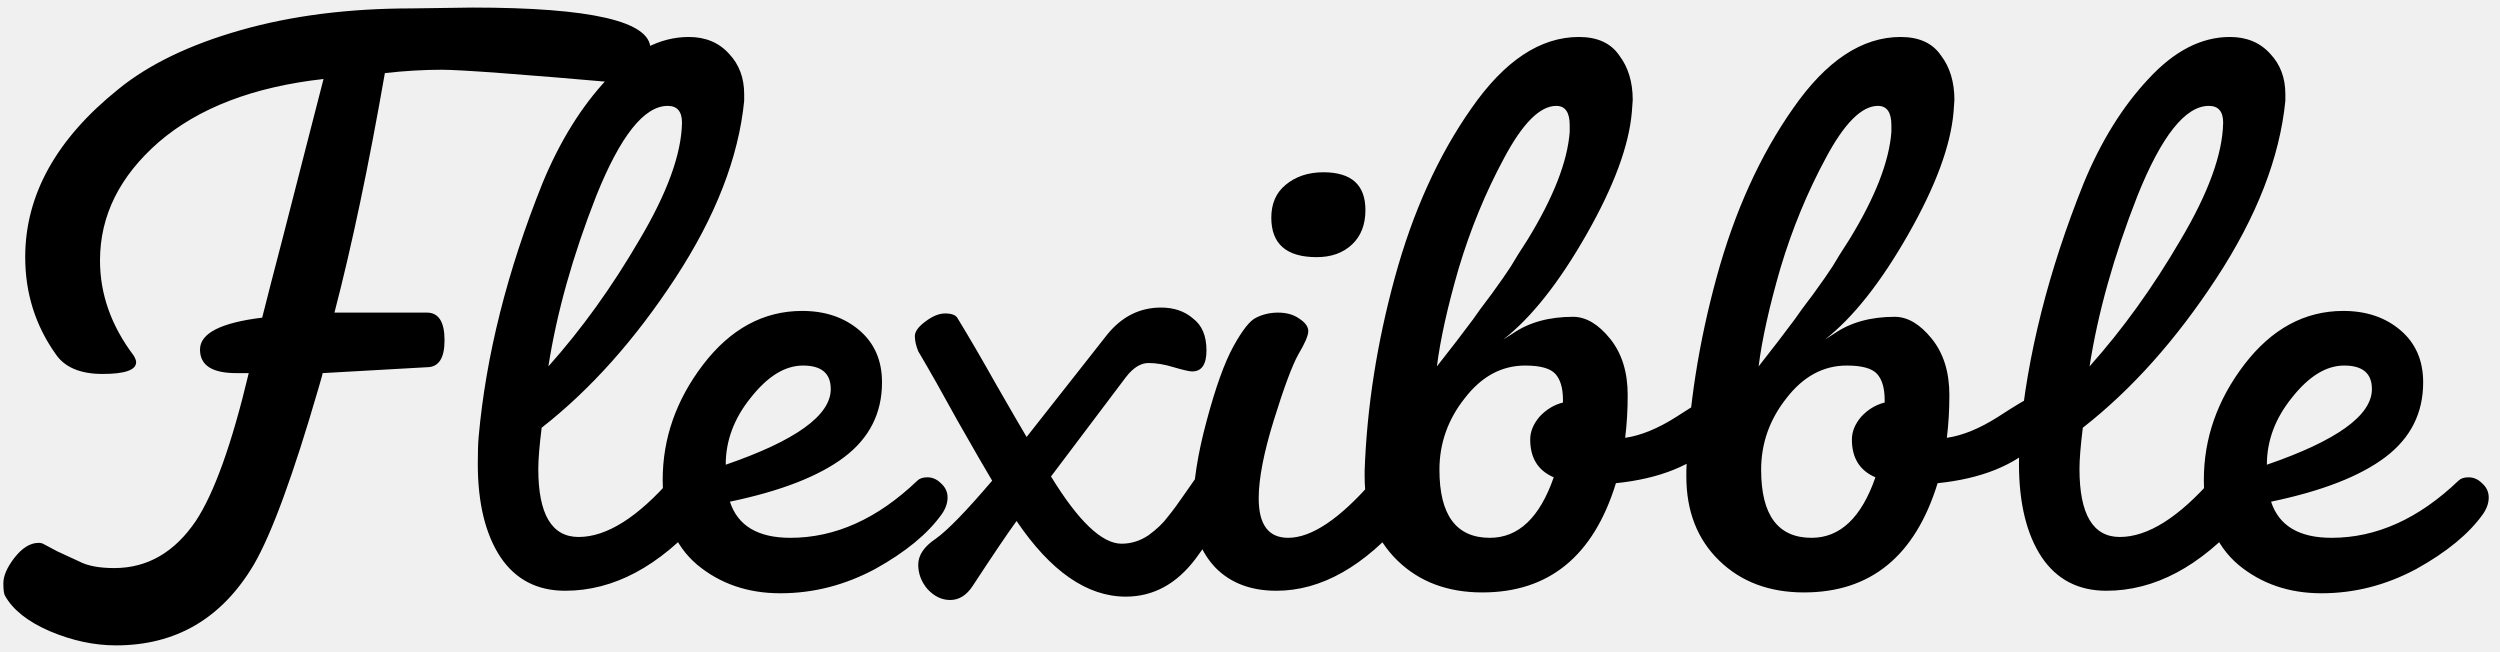
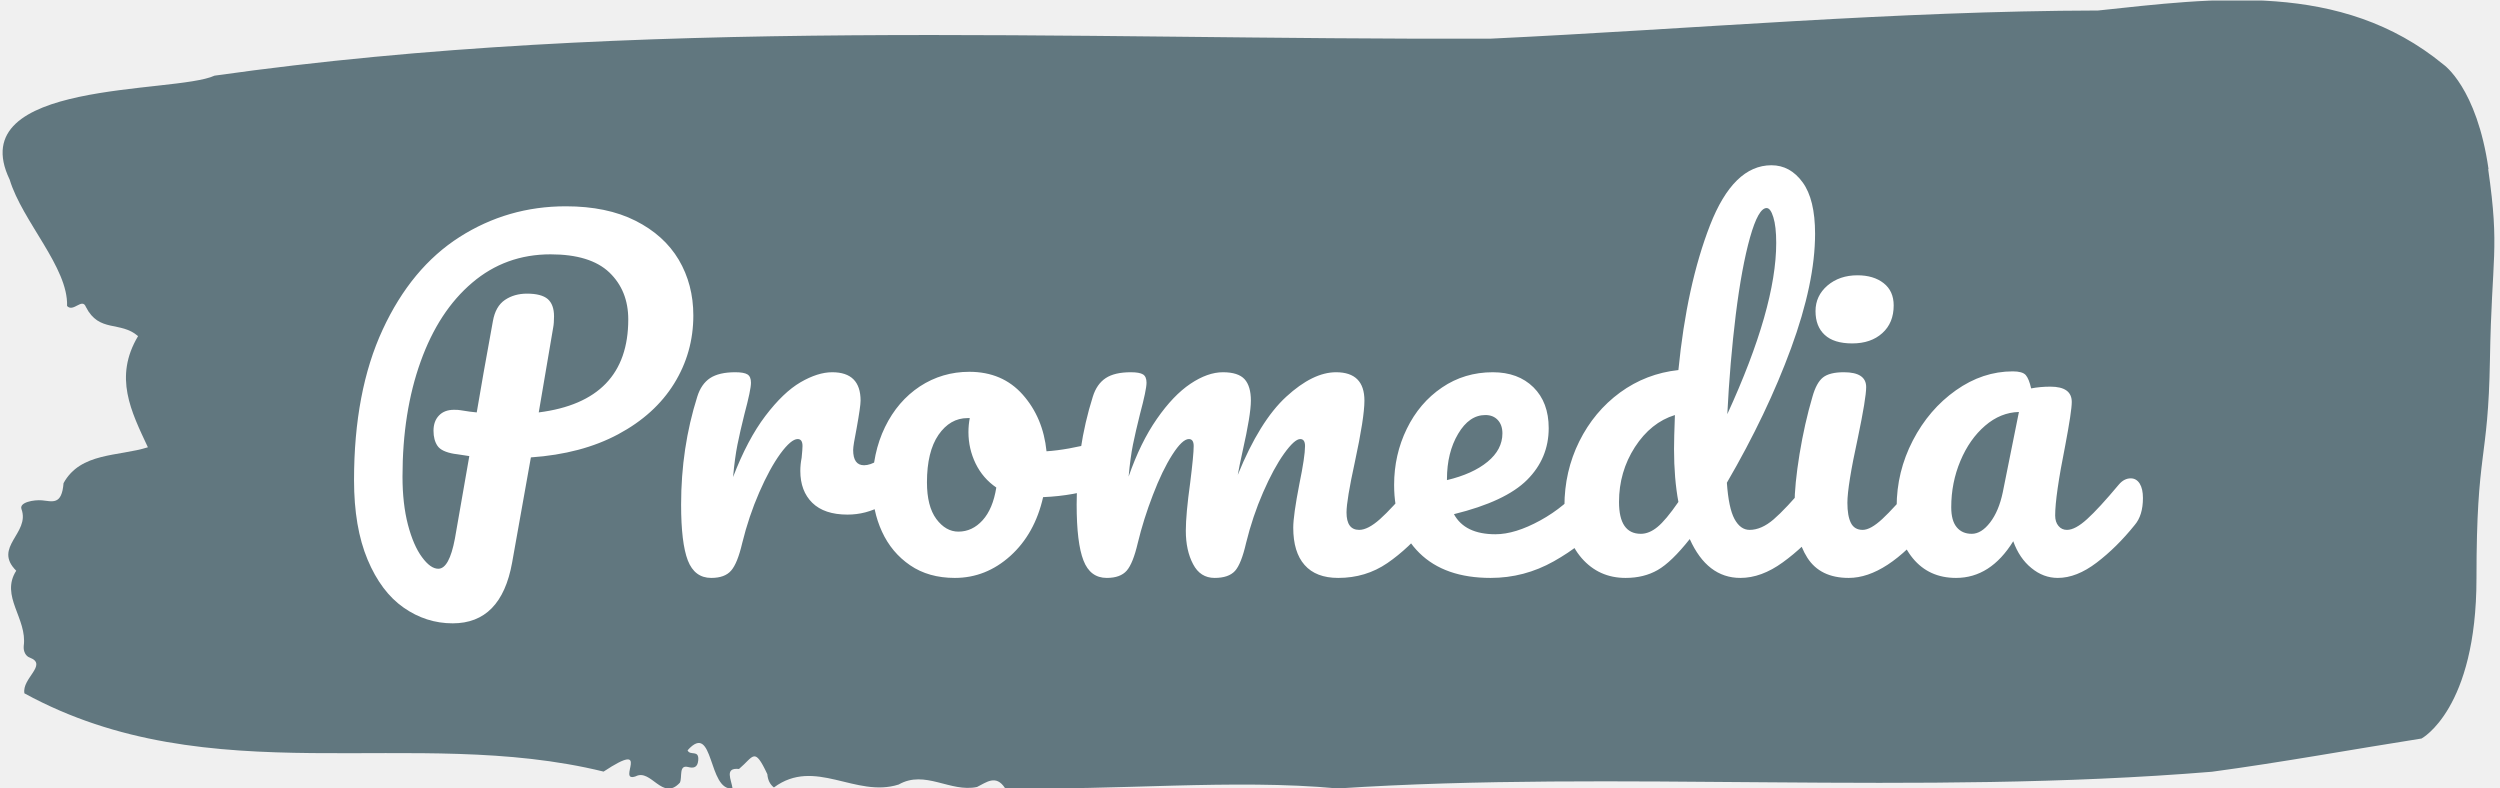
- <svg xmlns="http://www.w3.org/2000/svg" width="119" height="31" viewBox="0 0 119 31" fill="none">
-   <path d="M22.48 0.36C28.133 0.36 30.96 1.013 30.96 2.32C30.96 2.773 30.853 3.16 30.64 3.48C30.453 3.8 30.173 3.96 29.8 3.96H29.68C24.8 3.533 21.92 3.32 21.04 3.32C20.16 3.32 19.253 3.373 18.32 3.48C17.547 7.907 16.747 11.707 15.92 14.88H20.32C20.88 14.88 21.16 15.32 21.16 16.2C21.16 17.053 20.88 17.48 20.32 17.48L15.36 17.76C15.36 17.787 15.293 18.027 15.16 18.48C13.96 22.613 12.933 25.413 12.08 26.88C10.56 29.44 8.373 30.72 5.52 30.72C4.48 30.72 3.427 30.493 2.36 30.04C1.32 29.587 0.613 29.027 0.24 28.36C0.187 28.28 0.16 28.08 0.16 27.76C0.16 27.413 0.333 27.013 0.68 26.56C1.053 26.08 1.44 25.84 1.84 25.84C1.947 25.84 2.04 25.867 2.12 25.92C2.227 25.973 2.427 26.08 2.72 26.24L3.76 26.72C4.16 26.933 4.72 27.04 5.44 27.04C7.013 27.04 8.307 26.293 9.32 24.8C10.2 23.467 11.04 21.12 11.84 17.76H11.24C10.093 17.76 9.52 17.387 9.52 16.64C9.52 15.867 10.507 15.36 12.48 15.12C12.693 14.267 13.027 12.973 13.48 11.24C13.933 9.48 14.333 7.92 14.68 6.56C15.027 5.2 15.267 4.267 15.4 3.76C12.067 4.133 9.453 5.133 7.56 6.76C5.693 8.387 4.76 10.267 4.76 12.4C4.76 14 5.293 15.507 6.36 16.92C6.44 17.053 6.48 17.16 6.48 17.24C6.48 17.613 5.947 17.8 4.88 17.8C3.813 17.8 3.067 17.48 2.64 16.84C1.68 15.48 1.2 13.947 1.2 12.24C1.2 9.28 2.68 6.613 5.64 4.24C7.08 3.067 9.013 2.133 11.44 1.44C13.867 0.747 16.587 0.4 19.6 0.4L22.48 0.36ZM26.903 28.12C25.57 28.12 24.543 27.587 23.823 26.52C23.103 25.427 22.743 23.947 22.743 22.08C22.743 21.52 22.756 21.093 22.783 20.8C23.13 16.933 24.143 12.907 25.823 8.72C26.65 6.72 27.677 5.067 28.903 3.76C30.13 2.427 31.423 1.76 32.783 1.76C33.583 1.76 34.223 2.027 34.703 2.56C35.183 3.067 35.423 3.707 35.423 4.48V4.8C35.157 7.493 34.063 10.307 32.143 13.24C30.223 16.173 28.103 18.547 25.783 20.36C25.677 21.213 25.623 21.867 25.623 22.32C25.623 24.48 26.263 25.56 27.543 25.56C28.877 25.56 30.357 24.627 31.983 22.76C32.17 22.573 32.397 22.48 32.663 22.48C32.956 22.48 33.223 22.6 33.463 22.84C33.73 23.053 33.863 23.333 33.863 23.68C33.863 24 33.703 24.333 33.383 24.68C31.357 26.973 29.197 28.12 26.903 28.12ZM31.783 5.04C30.663 5.04 29.53 6.467 28.383 9.32C27.263 12.173 26.503 14.88 26.103 17.44C27.677 15.68 29.116 13.68 30.423 11.44C31.756 9.2 32.437 7.333 32.463 5.84C32.463 5.307 32.236 5.04 31.783 5.04ZM31.544 22.84C31.544 20.867 32.184 19.04 33.464 17.36C34.771 15.653 36.344 14.8 38.184 14.8C39.277 14.8 40.184 15.107 40.904 15.72C41.624 16.333 41.984 17.16 41.984 18.2C41.984 19.667 41.384 20.853 40.184 21.76C38.984 22.667 37.171 23.373 34.744 23.88C35.117 25.027 36.077 25.6 37.624 25.6C39.757 25.6 41.771 24.693 43.664 22.88C43.771 22.773 43.931 22.72 44.144 22.72C44.384 22.72 44.597 22.813 44.784 23C44.997 23.187 45.104 23.413 45.104 23.68C45.104 23.947 45.011 24.213 44.824 24.48C44.157 25.413 43.104 26.28 41.664 27.08C40.224 27.853 38.717 28.24 37.144 28.24C35.597 28.24 34.277 27.787 33.184 26.88C32.091 25.947 31.544 24.6 31.544 22.84ZM38.224 17.4C37.371 17.4 36.544 17.907 35.744 18.92C34.944 19.907 34.544 20.973 34.544 22.12C37.877 20.973 39.544 19.773 39.544 18.52C39.544 17.773 39.104 17.4 38.224 17.4ZM48.388 24.8C47.961 25.387 47.267 26.413 46.307 27.88C46.014 28.333 45.654 28.56 45.227 28.56C44.828 28.56 44.468 28.387 44.148 28.04C43.854 27.693 43.708 27.307 43.708 26.88C43.708 26.427 43.987 26.013 44.547 25.64C45.108 25.24 46.001 24.32 47.227 22.88C46.907 22.347 46.361 21.4 45.587 20.04C44.841 18.68 44.214 17.573 43.708 16.72C43.601 16.453 43.547 16.213 43.547 16C43.547 15.787 43.708 15.56 44.028 15.32C44.374 15.053 44.694 14.92 44.987 14.92C45.307 14.92 45.508 15 45.587 15.16C46.094 15.987 46.708 17.04 47.428 18.32C48.148 19.573 48.627 20.4 48.867 20.8L52.708 15.92C53.401 15.067 54.254 14.64 55.267 14.64C55.881 14.64 56.388 14.813 56.788 15.16C57.214 15.48 57.428 15.987 57.428 16.68C57.428 17.347 57.201 17.68 56.748 17.68C56.614 17.68 56.321 17.613 55.867 17.48C55.441 17.347 55.041 17.28 54.667 17.28C54.294 17.28 53.934 17.507 53.587 17.96L50.028 22.68C51.334 24.813 52.454 25.88 53.388 25.88C53.841 25.88 54.267 25.747 54.667 25.48C55.068 25.187 55.374 24.893 55.587 24.6C55.828 24.307 56.121 23.907 56.468 23.4C56.814 22.893 57.081 22.52 57.267 22.28C57.454 22.04 57.681 21.92 57.947 21.92C58.214 21.92 58.414 22.027 58.547 22.24C58.708 22.453 58.788 22.72 58.788 23.04C58.788 23.333 58.734 23.56 58.627 23.72C58.547 23.853 58.361 24.213 58.068 24.8C57.774 25.36 57.388 25.96 56.907 26.6C56.001 27.8 54.894 28.4 53.587 28.4C51.748 28.4 50.014 27.2 48.388 24.8ZM56.794 24.16C56.794 22.987 57.008 21.613 57.434 20.04C57.861 18.44 58.288 17.253 58.714 16.48C59.141 15.707 59.501 15.253 59.794 15.12C60.114 14.96 60.461 14.88 60.834 14.88C61.234 14.88 61.568 14.973 61.834 15.16C62.128 15.347 62.274 15.547 62.274 15.76C62.274 15.973 62.114 16.347 61.794 16.88C61.501 17.413 61.114 18.453 60.634 20C60.154 21.547 59.914 22.787 59.914 23.72C59.914 24.973 60.381 25.6 61.314 25.6C62.434 25.6 63.781 24.693 65.354 22.88C65.568 22.613 65.821 22.48 66.114 22.48C66.434 22.48 66.714 22.6 66.954 22.84C67.221 23.053 67.354 23.32 67.354 23.64C67.354 23.933 67.208 24.267 66.914 24.64C64.941 26.96 62.888 28.12 60.754 28.12C59.554 28.12 58.594 27.76 57.874 27.04C57.154 26.293 56.794 25.333 56.794 24.16ZM62.674 12.24C61.234 12.24 60.514 11.613 60.514 10.36C60.514 9.693 60.741 9.173 61.194 8.8C61.674 8.4 62.274 8.2 62.994 8.2C64.328 8.2 64.994 8.8 64.994 10C64.994 10.693 64.781 11.24 64.354 11.64C63.928 12.04 63.368 12.24 62.674 12.24ZM70.918 25.6C72.278 25.6 73.291 24.64 73.957 22.72C73.211 22.4 72.838 21.8 72.838 20.92C72.838 20.547 72.984 20.187 73.278 19.84C73.597 19.493 73.971 19.267 74.397 19.16V19.04C74.397 18.48 74.278 18.067 74.037 17.8C73.797 17.533 73.317 17.4 72.597 17.4C71.478 17.4 70.517 17.92 69.718 18.96C68.918 19.973 68.517 21.107 68.517 22.36C68.517 24.52 69.317 25.6 70.918 25.6ZM77.677 5.32C77.544 6.92 76.824 8.867 75.517 11.16C74.211 13.453 72.891 15.12 71.558 16.16L71.998 15.88C72.771 15.347 73.731 15.08 74.877 15.08C75.491 15.08 76.078 15.427 76.638 16.12C77.198 16.813 77.478 17.707 77.478 18.8C77.478 19.52 77.438 20.2 77.358 20.84C78.104 20.733 78.918 20.4 79.797 19.84C80.704 19.253 81.198 18.96 81.278 18.96C81.864 18.96 82.157 19.307 82.157 20C82.157 20.427 81.998 20.787 81.677 21.08C80.584 22.147 78.998 22.787 76.918 23C75.851 26.467 73.731 28.2 70.558 28.2C68.904 28.2 67.558 27.693 66.517 26.68C65.478 25.667 64.957 24.333 64.957 22.68V22.4C65.064 19.387 65.544 16.32 66.397 13.2C67.251 10.08 68.464 7.4 70.037 5.16C71.611 2.893 73.317 1.76 75.157 1.76C76.037 1.76 76.677 2.053 77.078 2.64C77.504 3.2 77.718 3.907 77.718 4.76L77.677 5.32ZM74.078 5.04C73.304 5.04 72.478 5.867 71.597 7.52C70.718 9.147 69.998 10.893 69.438 12.76C68.904 14.6 68.558 16.16 68.397 17.44C69.091 16.56 69.664 15.813 70.118 15.2C70.278 14.96 70.571 14.56 70.998 14C71.424 13.413 71.731 12.973 71.918 12.68C72.104 12.36 72.371 11.933 72.718 11.4C73.944 9.4 74.611 7.693 74.718 6.28V5.96C74.718 5.347 74.504 5.04 74.078 5.04ZM86.23 25.6C87.59 25.6 88.603 24.64 89.27 22.72C88.523 22.4 88.15 21.8 88.15 20.92C88.15 20.547 88.297 20.187 88.59 19.84C88.91 19.493 89.283 19.267 89.71 19.16V19.04C89.71 18.48 89.59 18.067 89.35 17.8C89.11 17.533 88.63 17.4 87.91 17.4C86.79 17.4 85.83 17.92 85.03 18.96C84.23 19.973 83.83 21.107 83.83 22.36C83.83 24.52 84.63 25.6 86.23 25.6ZM92.99 5.32C92.857 6.92 92.137 8.867 90.83 11.16C89.523 13.453 88.203 15.12 86.87 16.16L87.31 15.88C88.083 15.347 89.043 15.08 90.19 15.08C90.803 15.08 91.39 15.427 91.95 16.12C92.51 16.813 92.79 17.707 92.79 18.8C92.79 19.52 92.75 20.2 92.67 20.84C93.417 20.733 94.23 20.4 95.11 19.84C96.017 19.253 96.51 18.96 96.59 18.96C97.177 18.96 97.47 19.307 97.47 20C97.47 20.427 97.31 20.787 96.99 21.08C95.897 22.147 94.31 22.787 92.23 23C91.163 26.467 89.043 28.2 85.87 28.2C84.217 28.2 82.87 27.693 81.83 26.68C80.79 25.667 80.27 24.333 80.27 22.68V22.4C80.377 19.387 80.857 16.32 81.71 13.2C82.563 10.08 83.777 7.4 85.35 5.16C86.923 2.893 88.63 1.76 90.47 1.76C91.35 1.76 91.99 2.053 92.39 2.64C92.817 3.2 93.03 3.907 93.03 4.76L92.99 5.32ZM89.39 5.04C88.617 5.04 87.79 5.867 86.91 7.52C86.03 9.147 85.31 10.893 84.75 12.76C84.217 14.6 83.87 16.16 83.71 17.44C84.403 16.56 84.977 15.813 85.43 15.2C85.59 14.96 85.883 14.56 86.31 14C86.737 13.413 87.043 12.973 87.23 12.68C87.417 12.36 87.683 11.933 88.03 11.4C89.257 9.4 89.923 7.693 90.03 6.28V5.96C90.03 5.347 89.817 5.04 89.39 5.04ZM100.263 28.12C98.929 28.12 97.903 27.587 97.183 26.52C96.463 25.427 96.103 23.947 96.103 22.08C96.103 21.52 96.116 21.093 96.142 20.8C96.489 16.933 97.502 12.907 99.183 8.72C100.009 6.72 101.036 5.067 102.263 3.76C103.489 2.427 104.783 1.76 106.143 1.76C106.943 1.76 107.583 2.027 108.063 2.56C108.543 3.067 108.783 3.707 108.783 4.48V4.8C108.516 7.493 107.423 10.307 105.503 13.24C103.583 16.173 101.463 18.547 99.142 20.36C99.036 21.213 98.983 21.867 98.983 22.32C98.983 24.48 99.623 25.56 100.903 25.56C102.236 25.56 103.716 24.627 105.343 22.76C105.529 22.573 105.756 22.48 106.023 22.48C106.316 22.48 106.583 22.6 106.823 22.84C107.089 23.053 107.223 23.333 107.223 23.68C107.223 24 107.063 24.333 106.743 24.68C104.716 26.973 102.556 28.12 100.263 28.12ZM105.143 5.04C104.023 5.04 102.889 6.467 101.743 9.32C100.623 12.173 99.862 14.88 99.463 17.44C101.036 15.68 102.476 13.68 103.783 11.44C105.116 9.2 105.796 7.333 105.822 5.84C105.822 5.307 105.596 5.04 105.143 5.04ZM104.903 22.84C104.903 20.867 105.543 19.04 106.823 17.36C108.13 15.653 109.703 14.8 111.543 14.8C112.637 14.8 113.543 15.107 114.263 15.72C114.983 16.333 115.343 17.16 115.343 18.2C115.343 19.667 114.743 20.853 113.543 21.76C112.343 22.667 110.53 23.373 108.103 23.88C108.477 25.027 109.437 25.6 110.983 25.6C113.117 25.6 115.13 24.693 117.023 22.88C117.13 22.773 117.29 22.72 117.503 22.72C117.743 22.72 117.957 22.813 118.143 23C118.357 23.187 118.463 23.413 118.463 23.68C118.463 23.947 118.37 24.213 118.183 24.48C117.517 25.413 116.463 26.28 115.023 27.08C113.583 27.853 112.077 28.24 110.503 28.24C108.957 28.24 107.637 27.787 106.543 26.88C105.45 25.947 104.903 24.6 104.903 22.84ZM111.583 17.4C110.73 17.4 109.903 17.907 109.103 18.92C108.303 19.907 107.903 20.973 107.903 22.12C111.237 20.973 112.903 19.773 112.903 18.52C112.903 17.773 112.463 17.4 111.583 17.4Z" fill="black" />
+ <svg xmlns="http://www.w3.org/2000/svg" version="1.1" width="1000" height="315" viewBox="0 0 1000 315">
+   <g transform="matrix(1,0,0,1,-0.6056348,0.2176286)">
+     <svg viewBox="0 0 396 125" data-background-color="#ffffff" preserveAspectRatio="xMidYMid meet" height="315" width="1000">
+       <g id="tight-bounds" transform="matrix(1,0,0,1,0.2400886,-0.08636056)">
+         <svg viewBox="0 0 395.52 125.173" height="125.173" width="395.52">
+           <g>
+             <svg viewBox="0 0 395.52 125.173" height="125.173" width="395.52">
+               <g>
+                 <svg viewBox="0 0 395.52 125.173" height="125.173" width="395.52">
+                   <g id="textblocktransform">
+                     <svg viewBox="0 0 395.52 125.173" height="125.173" width="395.52" id="textblock">
+                       <g>
+                         <svg viewBox="0 0 395.52 125.173" height="125.173" width="395.52">
+                           <path d="M394.594 26.847C392.735 13.854 387.435 10.242 387.435 10.242 371.165-3.14 350.86-0.256 332.619 1.667 300.414 1.745 268.339 4.603 236.208 6.136 168.767 6.37 100.749 2.524 33.643 12.009 27.339 14.92-6.54 12.581 1.121 28.51 3.129 35.137 10.456 42.491 10.232 48.571 11.236 49.637 12.631 47.194 13.226 48.727 15.309 52.859 18.711 50.91 21.501 53.353 17.614 59.875 20.403 65.306 23.062 70.997 18.377 72.478 12.371 71.777 9.675 76.688 9.396 80.248 7.89 79.572 6.235 79.416 5.026 79.312 2.59 79.702 2.999 80.82 4.394 84.64-1.594 86.848 2.162 90.59-0.422 94.644 3.948 98.152 3.353 102.544 3.278 103.427 3.687 104.181 4.338 104.389 7.22 105.506 3.018 107.689 3.464 110.054 33.029 126.217 65.104 115.043 95.394 122.475 103.259 117.278 97.346 124.32 100.489 123.228 102.943 121.955 104.728 127.23 107.499 124.242 107.927 123.384 107.276 121.357 108.8 121.747 109.6 121.955 110.307 121.903 110.418 120.708 110.586 118.915 109.117 120.032 108.726 119.097 112.947 114.367 111.906 125.619 115.866 125.151 115.68 123.774 114.528 121.799 116.889 122.059 119.232 120.084 119.306 118.447 121.389 122.891 121.463 123.852 121.835 124.528 122.43 124.995 128.938 120.162 135.409 126.71 142.233 124.528 146.417 122.137 150.433 125.827 154.672 124.917 156.16 124.19 157.666 122.891 159.098 125.073 176.632 125.541 195.319 123.592 211.943 125.151 256.364 122.241 303.835 126.347 350.674 122.501 361.719 121.02 373.192 118.915 383.958 117.226 383.958 117.226 392.679 112.6 392.679 91.812S394.538 73.622 394.817 57.069C395.096 40.516 396.398 39.84 394.538 26.847Z" opacity="1" fill="#61777f" data-fill-palette-color="tertiary" />
+                           <g transform="matrix(1,0,0,1,55.76832,26.23067)">
+                             <svg width="283.983" viewBox="2.3 -47 204.83 52.45" height="72.711" data-palette-color="#ffffff">
+                               <path d="M41.15-29.8Q41.15-25.55 38.95-22 36.75-18.45 32.55-16.2 28.35-13.95 22.55-13.55L22.55-13.55 20.4-1.5Q19.15 5.45 13.6 5.45L13.6 5.45Q10.55 5.45 7.98 3.65 5.4 1.85 3.85-1.85 2.3-5.55 2.3-10.95L2.3-10.95Q2.3-21.1 5.58-28.18 8.85-35.25 14.38-38.78 19.9-42.3 26.55-42.3L26.55-42.3Q31.25-42.3 34.52-40.65 37.8-39 39.48-36.18 41.15-33.35 41.15-29.8L41.15-29.8ZM23.45-18.7Q33.7-20 33.7-29.35L33.7-29.35Q33.7-32.65 31.53-34.73 29.35-36.8 24.8-36.8L24.8-36.8Q19.65-36.8 15.83-33.55 12-30.3 9.93-24.53 7.85-18.75 7.85-11.35L7.85-11.35Q7.85-8.25 8.47-5.85 9.1-3.45 10.08-2.13 11.05-0.8 11.95-0.8L11.95-0.8Q13.2-0.8 13.85-4.25L13.85-4.25 15.5-13.7Q13.55-14 13.8-13.95L13.8-13.95Q12.3-14.2 11.85-14.88 11.4-15.55 11.4-16.6L11.4-16.6Q11.4-17.7 12.03-18.35 12.65-19 13.75-19L13.75-19Q14.25-19 14.5-18.95L14.5-18.95Q15.7-18.75 16.35-18.7L16.35-18.7Q17-22.6 18.2-29.15L18.2-29.15Q18.5-30.85 19.58-31.58 20.65-32.3 22.1-32.3L22.1-32.3Q23.75-32.3 24.48-31.68 25.2-31.05 25.2-29.7L25.2-29.7Q25.2-28.9 25.1-28.4L25.1-28.4 23.45-18.7ZM43.2 0.25Q41.3 0.25 40.52-1.75 39.75-3.75 39.75-8.15L39.75-8.15Q39.75-14.65 41.6-20.5L41.6-20.5Q42.05-21.95 43.07-22.63 44.1-23.3 45.95-23.3L45.95-23.3Q46.95-23.3 47.35-23.05 47.75-22.8 47.75-22.1L47.75-22.1Q47.75-21.3 47-18.5L47-18.5Q46.5-16.5 46.2-15 45.9-13.5 45.7-11.3L45.7-11.3Q47.35-15.6 49.4-18.3 51.45-21 53.42-22.15 55.4-23.3 57.05-23.3L57.05-23.3Q60.3-23.3 60.3-20.05L60.3-20.05Q60.3-19.4 59.85-16.9L59.85-16.9Q59.45-14.9 59.45-14.4L59.45-14.4Q59.45-12.65 60.7-12.65L60.7-12.65Q62.1-12.65 64.3-14.85L64.3-14.85Q64.95-15.5 65.65-15.5L65.65-15.5Q66.3-15.5 66.67-14.93 67.05-14.35 67.05-13.4L67.05-13.4Q67.05-11.55 66.05-10.5L66.05-10.5Q64.65-9.05 62.77-8.03 60.9-7 58.8-7L58.8-7Q56.15-7 54.77-8.35 53.4-9.7 53.4-12L53.4-12Q53.4-12.75 53.55-13.5L53.55-13.5Q53.65-14.5 53.65-14.85L53.65-14.85Q53.65-15.65 53.1-15.65L53.1-15.65Q52.35-15.65 51.12-13.98 49.9-12.3 48.7-9.55 47.5-6.8 46.75-3.75L46.75-3.75Q46.2-1.4 45.47-0.58 44.75 0.25 43.2 0.25L43.2 0.25ZM87.9-15.35Q88.55-15.35 88.9-14.7 89.25-14.05 89.25-13.05L89.25-13.05Q89.25-10.65 87.8-10.2L87.8-10.2Q84.8-9.15 81.2-9L81.2-9Q80.25-4.8 77.45-2.27 74.65 0.25 71.09 0.25L71.09 0.25Q68.09 0.25 65.97-1.2 63.85-2.65 62.75-5.05 61.65-7.45 61.65-10.25L61.65-10.25Q61.65-14.05 63.1-17.03 64.55-20 67.09-21.68 69.65-23.35 72.75-23.35L72.75-23.35Q76.55-23.35 78.87-20.73 81.2-18.1 81.59-14.25L81.59-14.25Q83.95-14.4 87.2-15.25L87.2-15.25Q87.59-15.35 87.9-15.35L87.9-15.35ZM71.5-5.05Q73.09-5.05 74.27-6.35 75.45-7.65 75.84-10.1L75.84-10.1Q74.3-11.15 73.47-12.85 72.65-14.55 72.65-16.45L72.65-16.45Q72.65-17.25 72.8-18.05L72.8-18.05 72.55-18.05Q70.55-18.05 69.22-16.13 67.9-14.2 67.9-10.7L67.9-10.7Q67.9-7.95 68.97-6.5 70.05-5.05 71.5-5.05L71.5-5.05ZM88.49 0.25Q86.59 0.25 85.82-1.75 85.04-3.75 85.04-8.15L85.04-8.15Q85.04-14.65 86.89-20.5L86.89-20.5Q87.34-21.95 88.37-22.63 89.39-23.3 91.24-23.3L91.24-23.3Q92.24-23.3 92.64-23.05 93.04-22.8 93.04-22.1L93.04-22.1Q93.04-21.3 92.29-18.5L92.29-18.5Q91.79-16.5 91.49-15.03 91.19-13.55 90.99-11.35L90.99-11.35Q92.34-15.25 94.22-17.95 96.09-20.65 98.07-21.98 100.04-23.3 101.79-23.3L101.79-23.3Q103.54-23.3 104.27-22.5 104.99-21.7 104.99-20.05L104.99-20.05Q104.99-18.45 104.04-14.25L104.04-14.25Q103.64-12.45 103.49-11.55L103.49-11.55Q105.99-17.7 109.04-20.5 112.09-23.3 114.74-23.3L114.74-23.3Q117.99-23.3 117.99-20.05L117.99-20.05Q117.99-18.1 116.89-13L116.89-13Q115.94-8.65 115.94-7.25L115.94-7.25Q115.94-5.25 117.39-5.25L117.39-5.25Q118.39-5.25 119.77-6.48 121.14-7.7 123.44-10.45L123.44-10.45Q124.04-11.15 124.79-11.15L124.79-11.15Q125.44-11.15 125.82-10.55 126.19-9.95 126.19-8.9L126.19-8.9Q126.19-6.9 125.24-5.8L125.24-5.8Q123.09-3.15 120.62-1.45 118.14 0.25 114.99 0.25L114.99 0.25Q112.44 0.25 111.14-1.23 109.84-2.7 109.84-5.5L109.84-5.5Q109.84-6.9 110.54-10.5L110.54-10.5Q111.19-13.65 111.19-14.85L111.19-14.85Q111.19-15.65 110.64-15.65L110.64-15.65Q109.99-15.65 108.79-13.98 107.59-12.3 106.39-9.55 105.19-6.8 104.44-3.75L104.44-3.75Q103.89-1.35 103.17-0.55 102.44 0.25 100.84 0.25L100.84 0.25Q99.19 0.25 98.37-1.33 97.54-2.9 97.54-5.15L97.54-5.15Q97.54-7.05 98.04-10.65L98.04-10.65Q98.44-13.85 98.44-14.85L98.44-14.85Q98.44-15.65 97.89-15.65L97.89-15.65Q97.14-15.65 95.99-13.85 94.84-12.05 93.77-9.25 92.69-6.45 92.04-3.75L92.04-3.75Q91.49-1.4 90.77-0.58 90.04 0.25 88.49 0.25L88.49 0.25ZM144.44-11.15Q145.09-11.15 145.47-10.55 145.84-9.95 145.84-8.9L145.84-8.9Q145.84-6.9 144.89-5.8L144.89-5.8Q143.04-3.55 139.67-1.65 136.29 0.25 132.44 0.25L132.44 0.25Q127.19 0.25 124.29-2.6 121.39-5.45 121.39-10.4L121.39-10.4Q121.39-13.85 122.84-16.82 124.29-19.8 126.87-21.55 129.44-23.3 132.69-23.3L132.69-23.3Q135.59-23.3 137.34-21.58 139.09-19.85 139.09-16.9L139.09-16.9Q139.09-13.45 136.62-10.98 134.14-8.5 128.24-7.05L128.24-7.05Q129.49-4.75 132.99-4.75L132.99-4.75Q135.24-4.75 138.12-6.33 140.99-7.9 143.09-10.45L143.09-10.45Q143.69-11.15 144.44-11.15L144.44-11.15ZM131.84-18.4Q129.99-18.4 128.72-16.25 127.44-14.1 127.44-11.05L127.44-11.05 127.44-10.95Q130.39-11.65 132.09-13.05 133.79-14.45 133.79-16.3L133.79-16.3Q133.79-17.25 133.27-17.82 132.74-18.4 131.84-18.4L131.84-18.4ZM169.94-11.15Q170.59-11.15 170.96-10.55 171.34-9.95 171.34-8.9L171.34-8.9Q171.34-6.9 170.39-5.8L170.39-5.8Q168.34-3.3 165.89-1.53 163.44 0.25 161.04 0.25L161.04 0.25Q157.24 0.25 155.24-4.2L155.24-4.2Q153.14-1.55 151.56-0.65 149.99 0.25 147.89 0.25L147.89 0.25Q144.84 0.25 142.86-2.02 140.89-4.3 140.89-7.95L140.89-7.95Q140.89-11.95 142.59-15.38 144.29-18.8 147.26-20.98 150.24-23.15 153.94-23.55L153.94-23.55Q154.89-33.25 157.56-40.13 160.24-47 164.59-47L164.59-47Q166.74-47 168.16-45.05 169.59-43.1 169.59-39.15L169.59-39.15Q169.59-33.55 166.84-26.05 164.09-18.55 159.49-10.65L159.49-10.65Q159.69-7.75 160.36-6.5 161.04-5.25 162.09-5.25L162.09-5.25Q163.44-5.25 164.84-6.45 166.24-7.65 168.59-10.45L168.59-10.45Q169.19-11.15 169.94-11.15L169.94-11.15ZM164.04-42.1Q163.09-42.1 162.14-38.73 161.19-35.35 160.51-29.9 159.84-24.45 159.54-18.5L159.54-18.5Q165.14-30.7 165.14-38.1L165.14-38.1Q165.14-40 164.81-41.05 164.49-42.1 164.04-42.1L164.04-42.1ZM149.64-4.8Q150.59-4.8 151.54-5.58 152.49-6.35 153.94-8.45L153.94-8.45Q153.44-11.15 153.44-14.5L153.44-14.5Q153.44-15.7 153.54-18.4L153.54-18.4Q150.79-17.55 148.96-14.73 147.14-11.9 147.14-8.45L147.14-8.45Q147.14-4.8 149.64-4.8L149.64-4.8ZM173.84-26.6Q171.74-26.6 170.69-27.58 169.64-28.55 169.64-30.3L169.64-30.3Q169.64-32.05 171.01-33.23 172.39-34.4 174.44-34.4L174.44-34.4Q176.29-34.4 177.44-33.5 178.59-32.6 178.59-30.95L178.59-30.95Q178.59-28.95 177.29-27.78 175.99-26.6 173.84-26.6L173.84-26.6ZM173.44 0.25Q170.19 0.25 168.71-2.05 167.24-4.35 167.24-8.15L167.24-8.15Q167.24-10.4 167.81-13.93 168.39-17.45 169.29-20.5L169.29-20.5Q169.74-22.1 170.49-22.7 171.24-23.3 172.89-23.3L172.89-23.3Q175.44-23.3 175.44-21.6L175.44-21.6Q175.44-20.35 174.49-15.8L174.49-15.8Q173.29-10.3 173.29-8.35L173.29-8.35Q173.29-6.85 173.69-6.05 174.09-5.25 175.04-5.25L175.04-5.25Q175.94-5.25 177.29-6.5 178.64-7.75 180.89-10.45L180.89-10.45Q181.49-11.15 182.24-11.15L182.24-11.15Q182.89-11.15 183.26-10.55 183.64-9.95 183.64-8.9L183.64-8.9Q183.64-6.9 182.69-5.8L182.69-5.8Q177.74 0.25 173.44 0.25L173.44 0.25ZM185.73 0.25Q182.63 0.25 180.78-2 178.93-4.25 178.93-7.9L178.93-7.9Q178.93-11.9 180.78-15.48 182.63-19.05 185.71-21.23 188.78-23.4 192.23-23.4L192.23-23.4Q193.33-23.4 193.71-22.98 194.08-22.55 194.33-21.45L194.33-21.45Q195.38-21.65 196.53-21.65L196.53-21.65Q198.98-21.65 198.98-19.9L198.98-19.9Q198.98-18.85 198.23-14.9L198.23-14.9Q197.08-9.15 197.08-6.9L197.08-6.9Q197.08-6.15 197.46-5.7 197.83-5.25 198.43-5.25L198.43-5.25Q199.38-5.25 200.73-6.48 202.08-7.7 204.38-10.45L204.38-10.45Q204.98-11.15 205.73-11.15L205.73-11.15Q206.38-11.15 206.76-10.55 207.13-9.95 207.13-8.9L207.13-8.9Q207.13-6.9 206.18-5.8L206.18-5.8Q204.13-3.25 201.83-1.5 199.53 0.25 197.38 0.25L197.38 0.25Q195.73 0.25 194.36-0.88 192.98-2 192.28-3.95L192.28-3.95Q189.68 0.25 185.73 0.25L185.73 0.25ZM187.53-4.8Q188.63-4.8 189.63-6.1 190.63-7.4 191.08-9.55L191.08-9.55 192.93-18.75Q190.83-18.7 189.06-17.18 187.28-15.65 186.23-13.15 185.18-10.65 185.18-7.85L185.18-7.85Q185.18-6.3 185.81-5.55 186.43-4.8 187.53-4.8L187.53-4.8Z" opacity="1" transform="matrix(1,0,0,1,0,0)" fill="#ffffff" class="wordmark-text-0" data-fill-palette-color="quaternary" id="text-0" />
+                             </svg>
+                           </g>
+                         </svg>
+                       </g>
+                     </svg>
+                   </g>
+                 </svg>
+               </g>
+               <g />
+             </svg>
+           </g>
+           <defs />
+         </svg>
+         <rect width="395.52" height="125.173" fill="none" stroke="none" visibility="hidden" />
+       </g>
+     </svg>
+   </g>
</svg>
